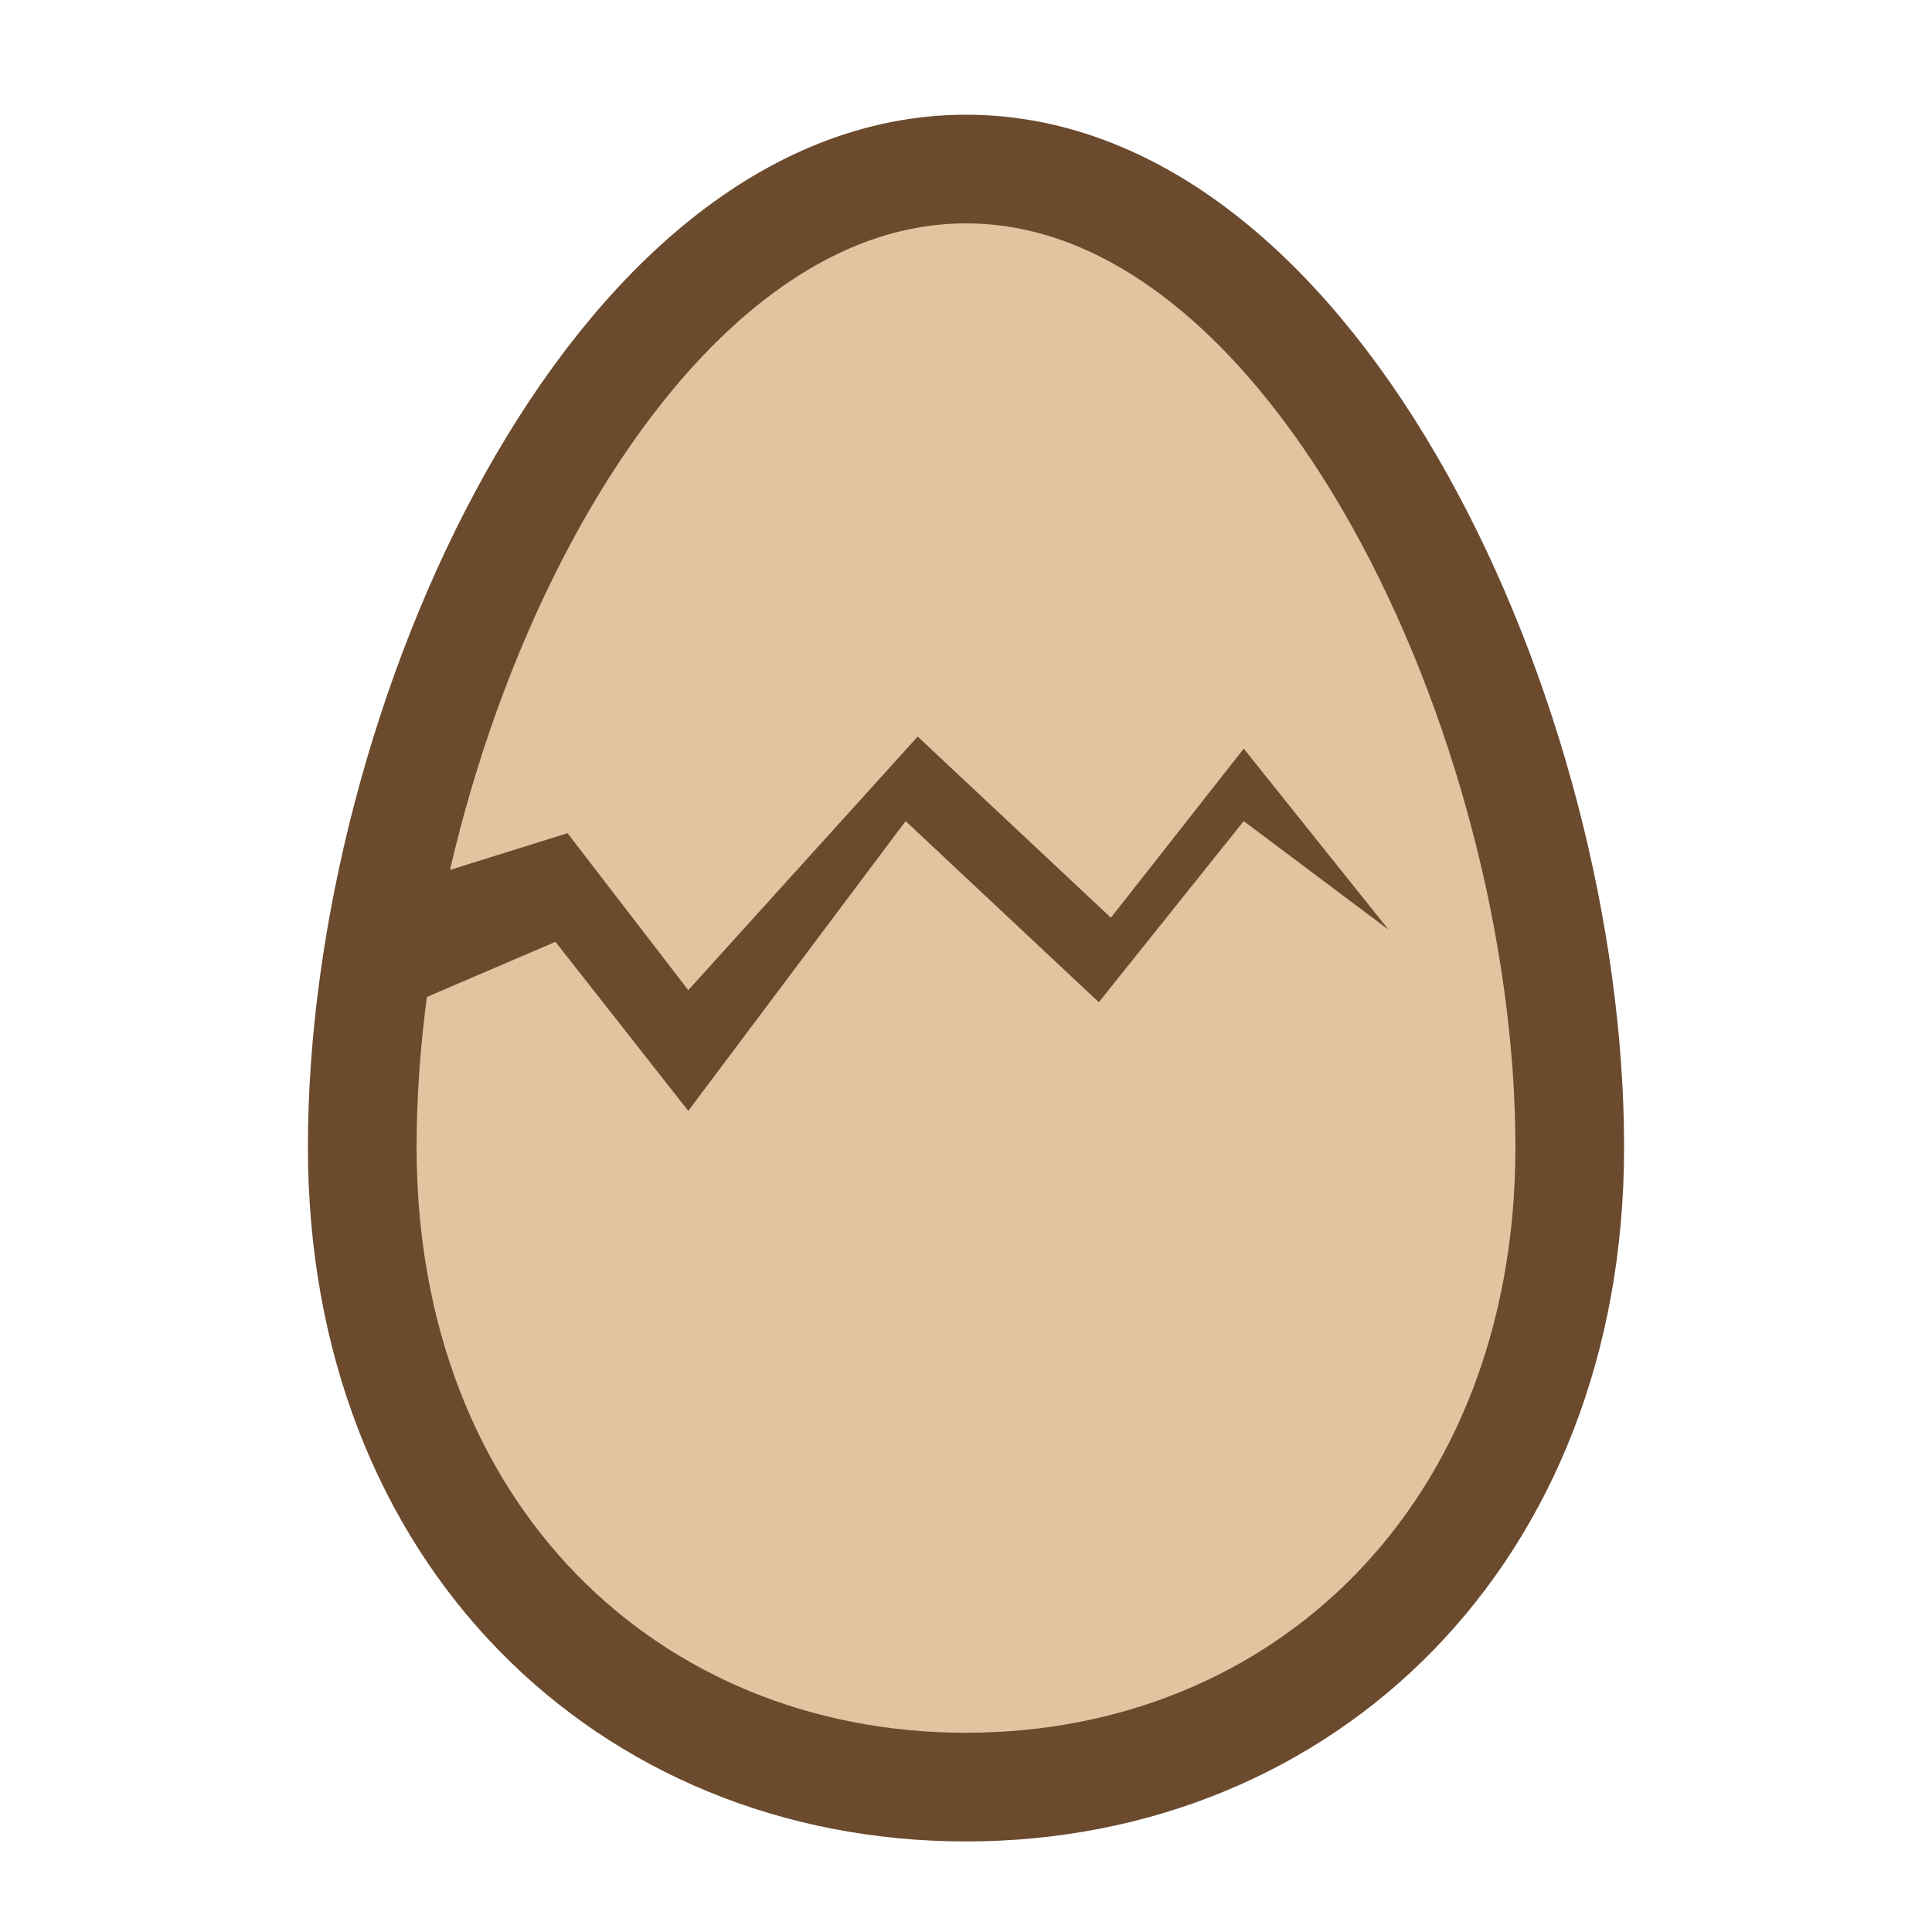
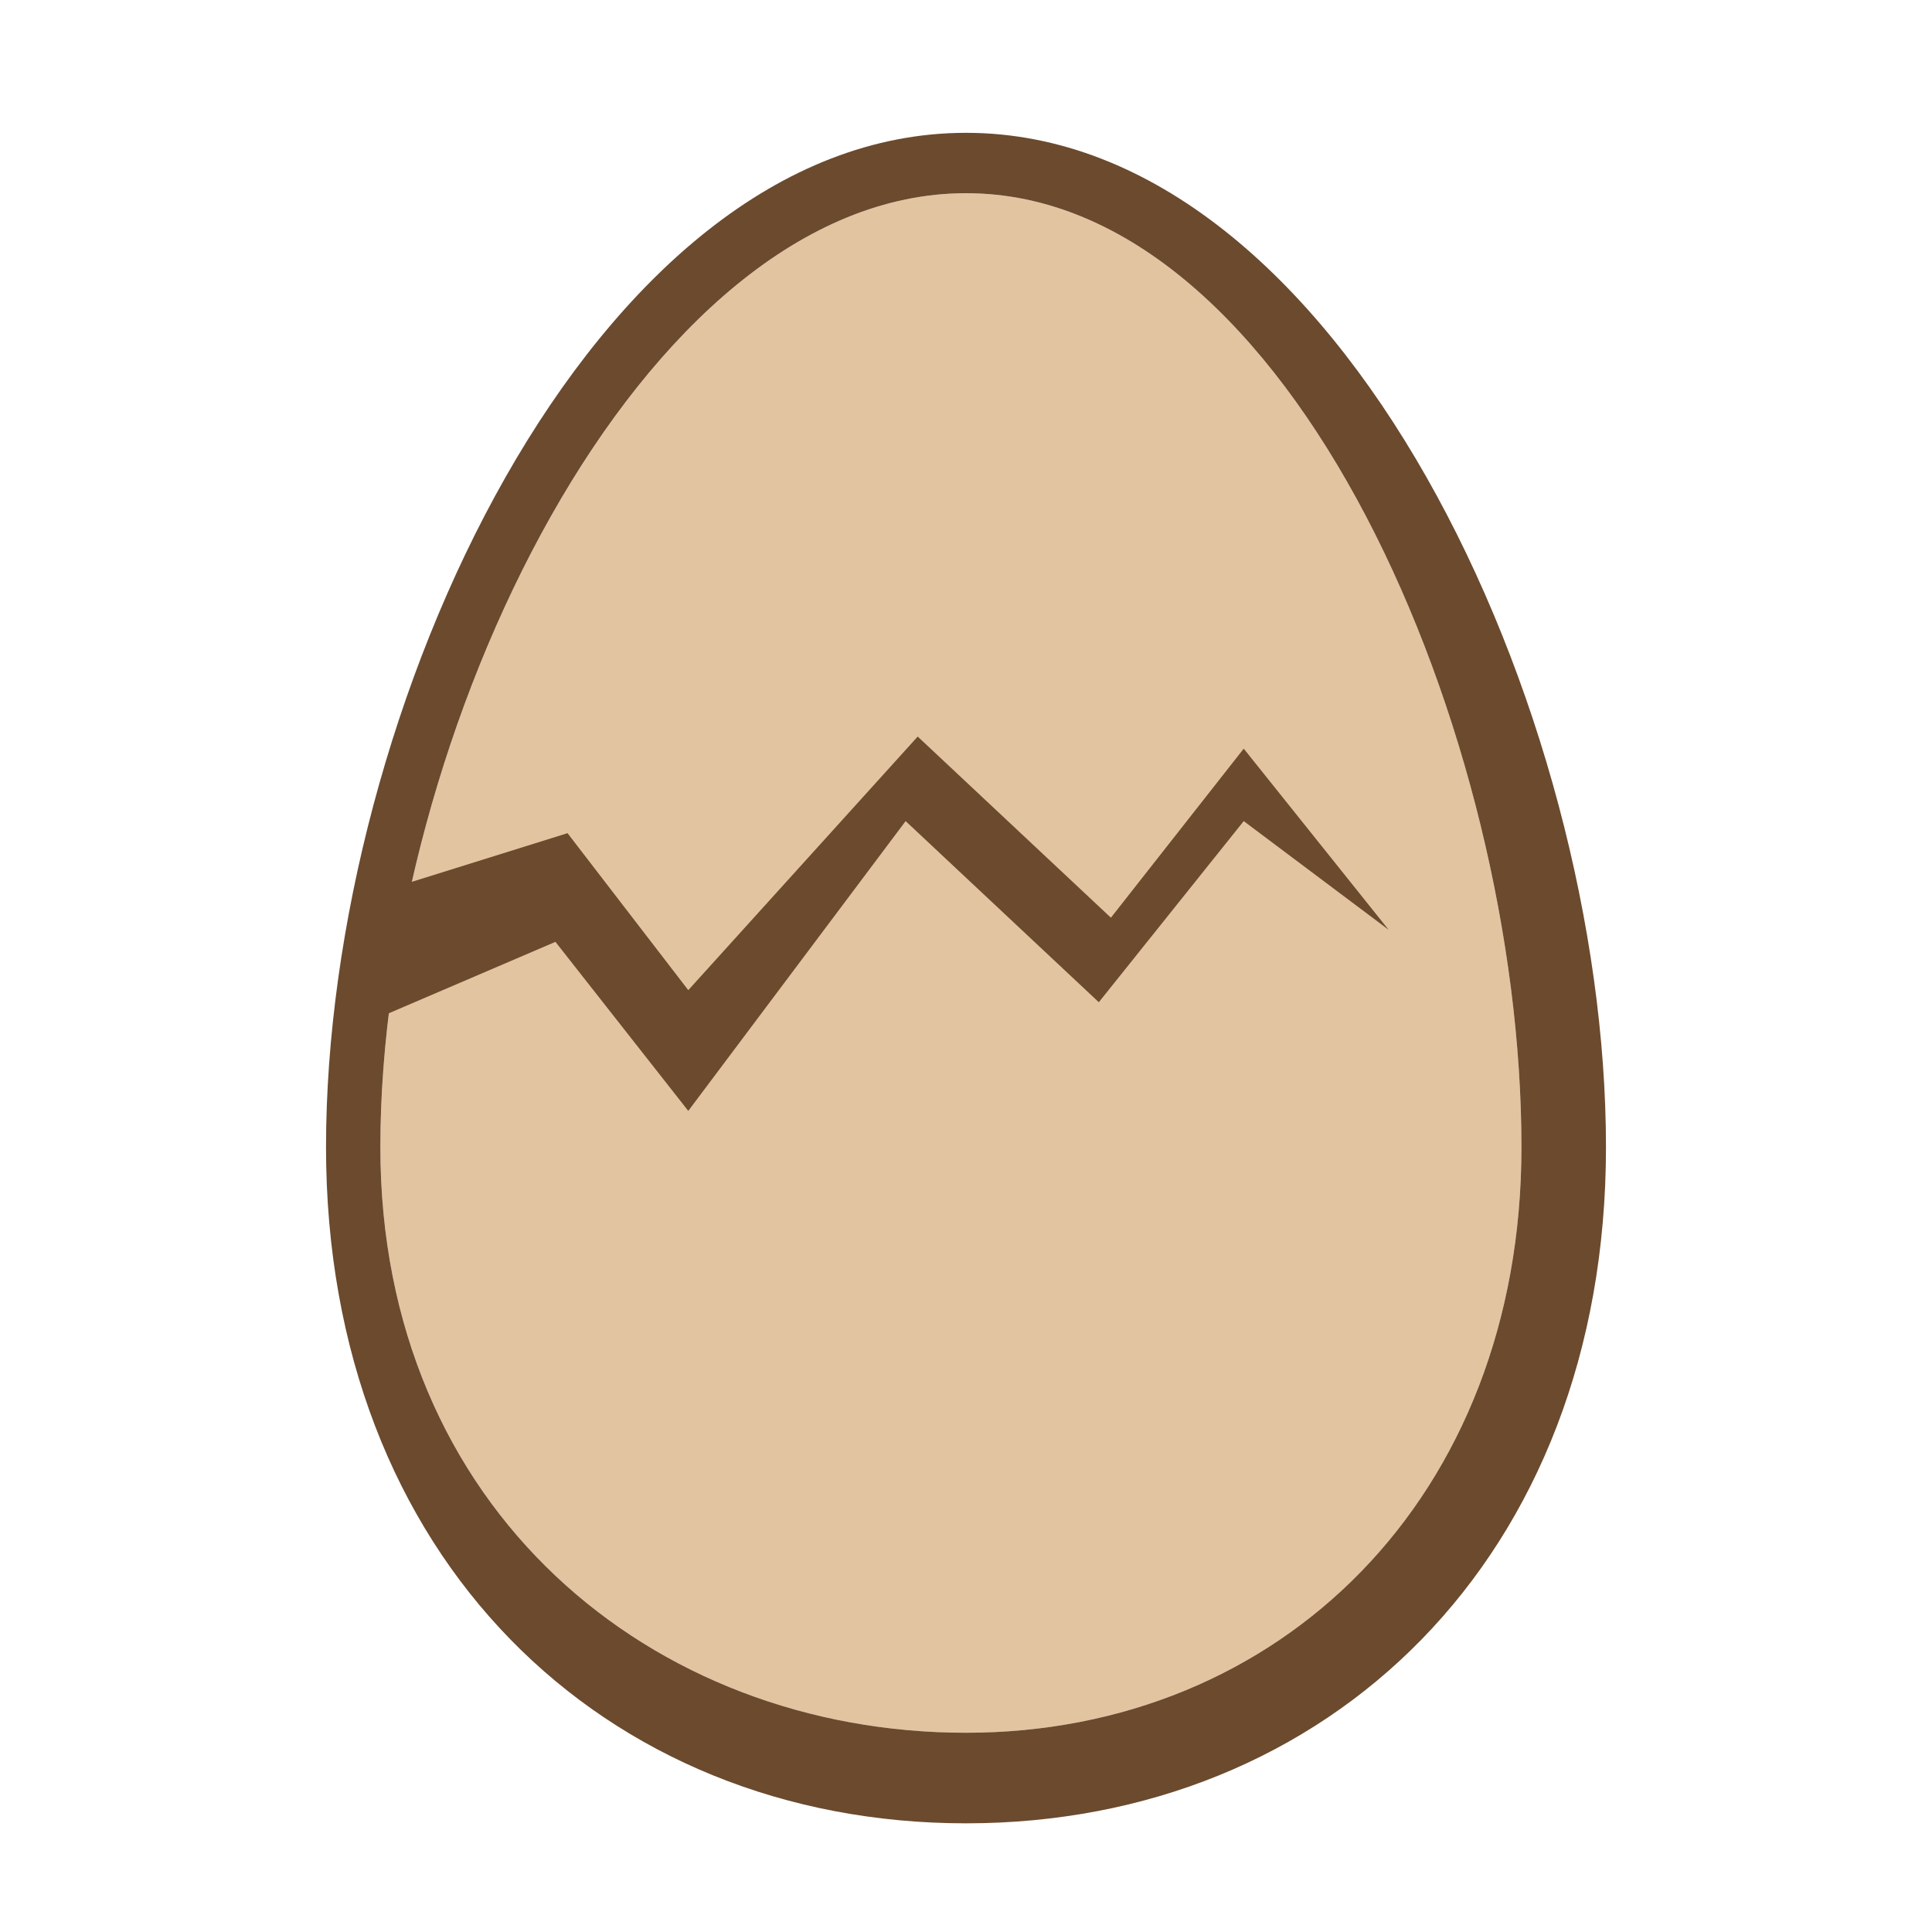
<svg xmlns="http://www.w3.org/2000/svg" viewBox="0 0 160 160" width="160" height="160" role="img" aria-label="hatchery: a cracked egg">
-   <path d="M80 14 C109 14 130 60 130 95 C130 127 108 148 80 148 C52 148 30 127 30 95 C30 60 51 14 80 14 Z" fill="#e3c4a0" stroke="#6b4a2e" stroke-width="9" />
+   <path d="M80 16 C107 16 126 61 126 95 C126 124 106 143.5 80 143.5 C54 143.5 31.5 125 31.5 95 C31.5 61 53 16 80 16 Z" fill="#e3c4a0" />
+   <path fill="#6b4a2e" fill-rule="evenodd" d="M80 11 C111 11 133 59 133 95 C133 129 110 151 80 151 C50 151 27 129 27 95 C27 59 49 11 80 11 Z M80 16 C107 16 126 61 126 95 C126 124 106 143.5 80 143.5 C54 143.5 31.5 125 31.5 95 C31.5 61 53 16 80 16 Z" />
  <path d="M31 74 L47 69 L57 82 L76 61 L92 76 L103 62 L115 77 L103 68 L91 83 L75 68 L57 92 L46 78 L32 84 Z" fill="#6b4a2e" />
</svg>
